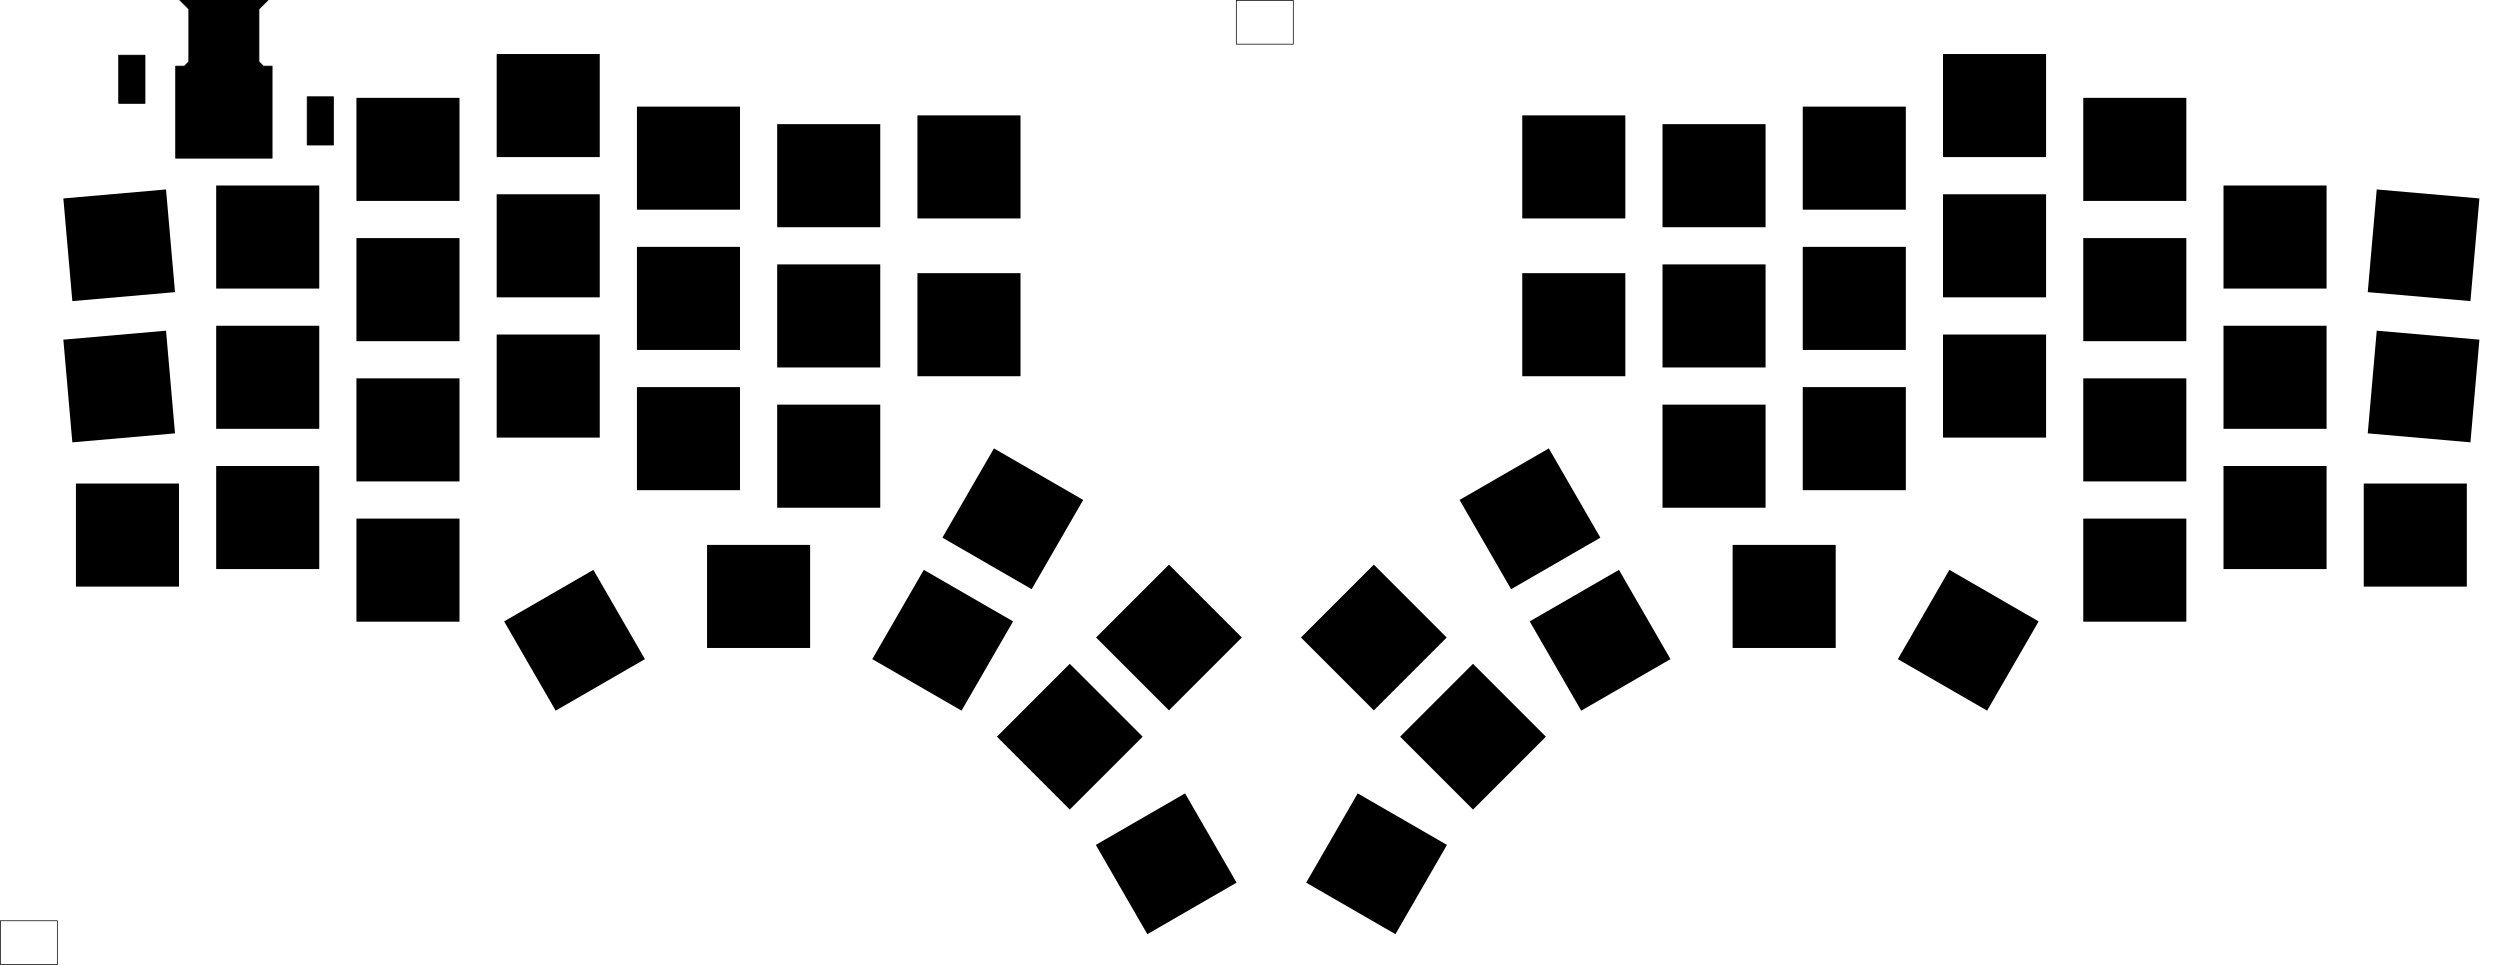
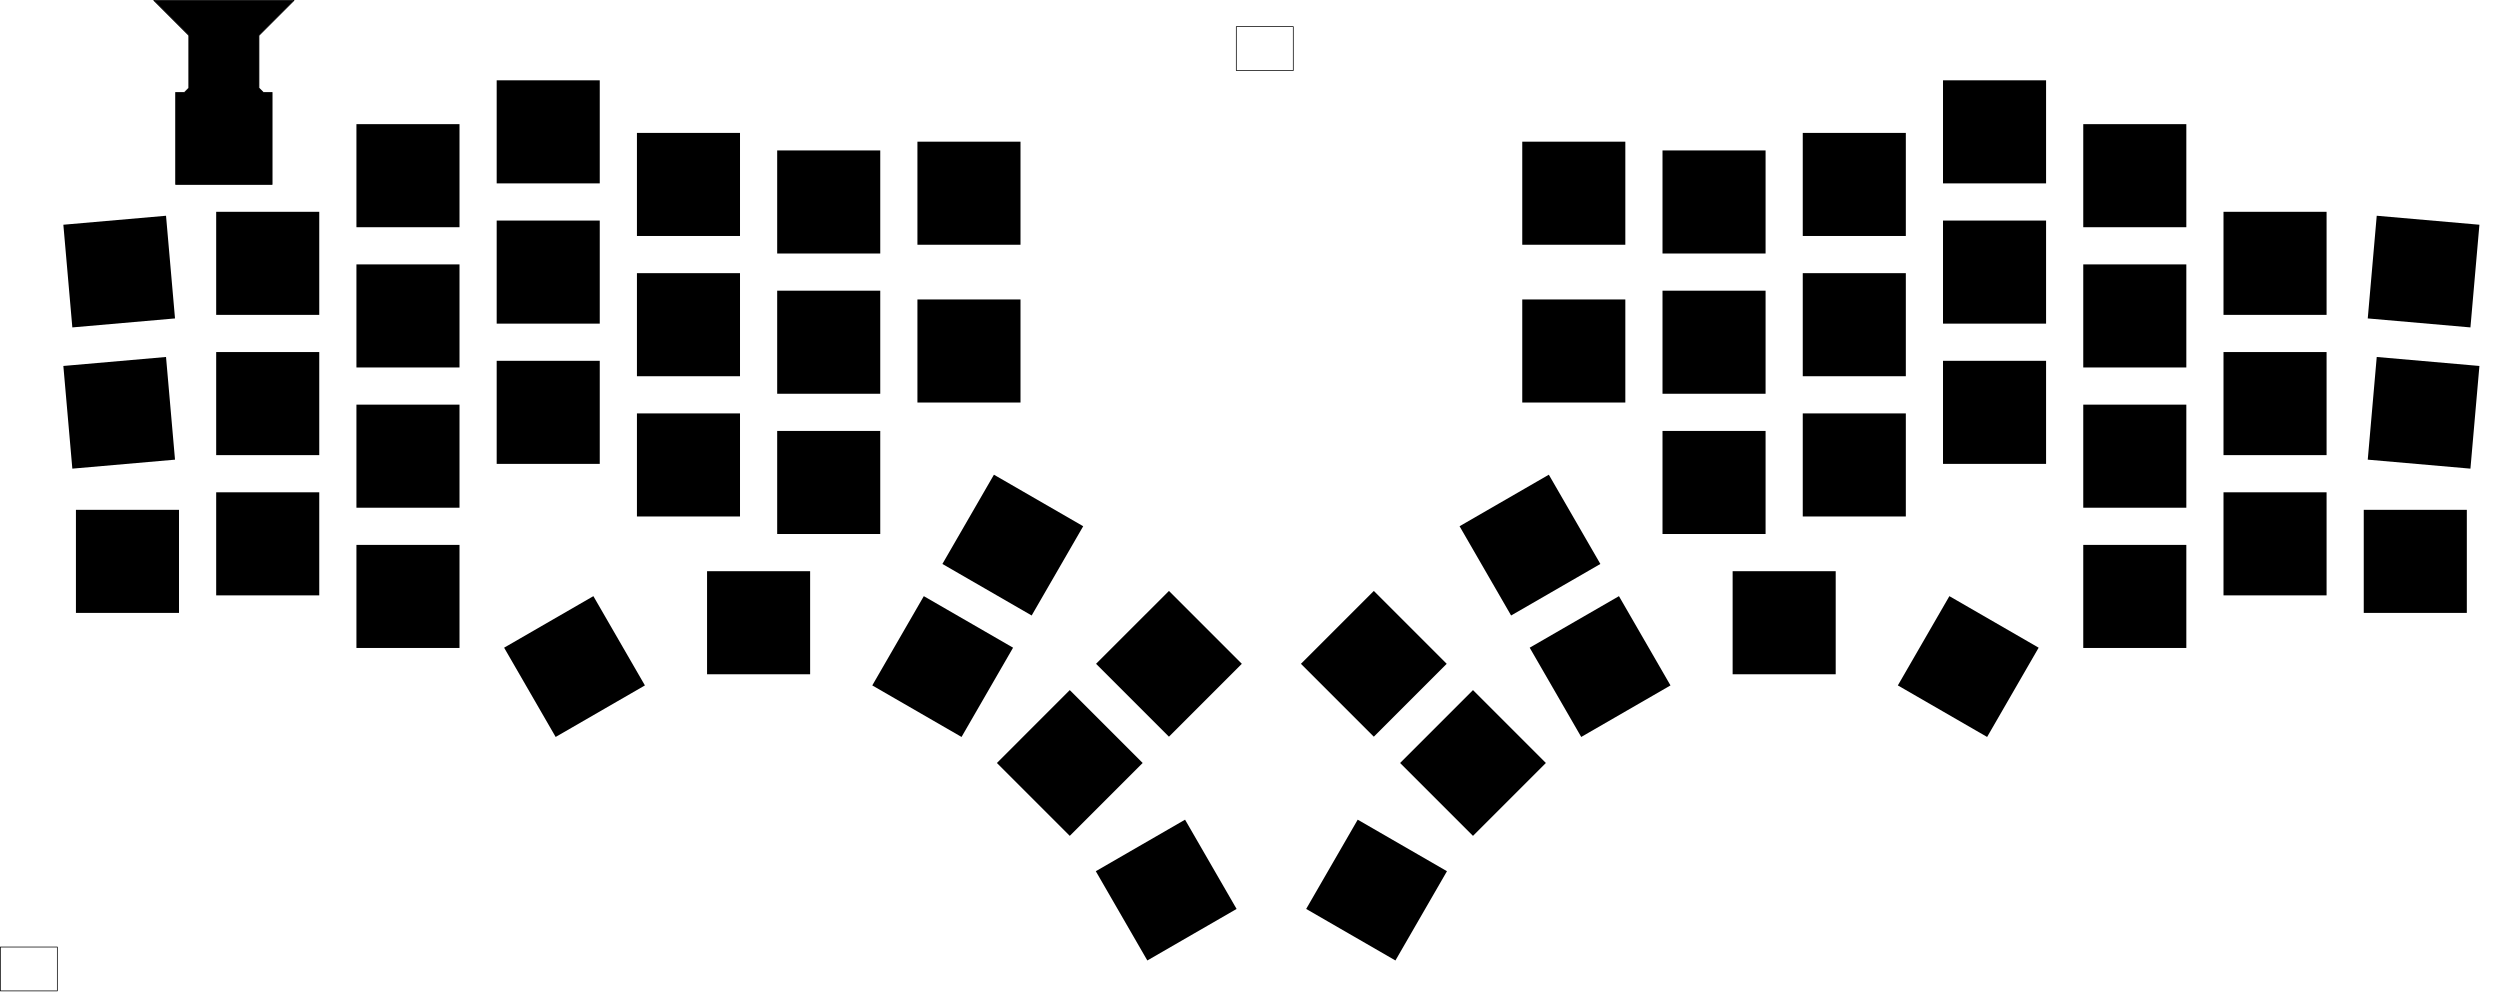
- <svg xmlns="http://www.w3.org/2000/svg" version="1.1" width="339.573mm" height="131.064mm" viewBox="0 0 339.573 131.064">
+ <svg xmlns="http://www.w3.org/2000/svg" version="1.1" width="339.573mm" height="134.62mm" viewBox="0 0 339.573 134.62">
  <g style="fill:#000000; fill-opacity:1;stroke:#000000; stroke-opacity:1; stroke-linecap:round; stroke-linejoin:round;" transform="translate(0 0) scale(1 1)">
</g>
  <g style="fill:#000000; fill-opacity:0.0;  stroke:#000000; stroke-width:0; stroke-opacity:1;  stroke-linecap:round; stroke-linejoin:round;">
</g>
  <g style="fill:#000000; fill-opacity:0.0;  stroke:#000000; stroke-width:0.1; stroke-opacity:1;  stroke-linecap:round; stroke-linejoin:round;">
</g>
  <g style="fill:#000000; fill-opacity:1;  stroke:#000000; stroke-width:0.1; stroke-opacity:1;  stroke-linecap:round; stroke-linejoin:round;">
-     <path style="fill:#000000; fill-opacity:1;  stroke:#000000; stroke-width:0.1; stroke-opacity:1;  stroke-linecap:round; stroke-linejoin:round;fill-rule:evenodd;" d="M 35.173,1.241 35.173,8.384 35.769,8.98 36.959,8.98 36.959,21.481 23.863,21.481 23.863,8.98 25.053,8.98 25.648,8.384 25.648,1.241 20.886,-3.522 39.936,-3.522 Z" />
+     <path style="fill:#000000; fill-opacity:1;  stroke:#000000; stroke-width:0.1; stroke-opacity:1;  stroke-linecap:round; stroke-linejoin:round;fill-rule:evenodd;" d="M 35.173,4.812 35.173,11.956 35.769,12.552 36.959,12.552 36.959,25.053 23.863,25.053 23.863,12.552 25.053,12.552 25.648,11.956 25.648,4.812 20.886,0.05 39.936,0.05 Z" />
  </g>
  <g style="fill:#000000; fill-opacity:0.0;  stroke:#000000; stroke-width:0.1; stroke-opacity:1;  stroke-linecap:round; stroke-linejoin:round;">
-     <path style="fill:#000000; fill-opacity:0.0;  stroke:#000000; stroke-width:0.1; stroke-opacity:1;  stroke-linecap:round; stroke-linejoin:round;fill:none" d="M 0.05,125.066 7.789,125.066 7.789,131.019 0.05,131.019 Z" />
-   </g>
-   <g style="fill:#000000; fill-opacity:1;  stroke:#000000; stroke-width:0.1; stroke-opacity:1;  stroke-linecap:round; stroke-linejoin:round;">
-     <path style="fill:#000000; fill-opacity:1;  stroke:#000000; stroke-width:0.1; stroke-opacity:1;  stroke-linecap:round; stroke-linejoin:round;fill-rule:evenodd;" d="M 16.123,7.489 19.695,7.489 19.695,14.037 16.123,14.037 Z" />
-   </g>
-   <g style="fill:#000000; fill-opacity:0.0;  stroke:#000000; stroke-width:0.1; stroke-opacity:1;  stroke-linecap:round; stroke-linejoin:round;">
-     <path style="fill:#000000; fill-opacity:0.0;  stroke:#000000; stroke-width:0.1; stroke-opacity:1;  stroke-linecap:round; stroke-linejoin:round;fill:none" d="M 167.928,0.05 175.667,0.05 175.667,6.003 167.928,6.003 Z" />
-   </g>
-   <g style="fill:#000000; fill-opacity:1;  stroke:#000000; stroke-width:0.1; stroke-opacity:1;  stroke-linecap:round; stroke-linejoin:round;">
-     <path style="fill:#000000; fill-opacity:1;  stroke:#000000; stroke-width:0.1; stroke-opacity:1;  stroke-linecap:round; stroke-linejoin:round;fill-rule:evenodd;" d="M 41.722,13.147 45.294,13.147 45.294,19.695 41.722,19.695 Z" />
+     <path style="fill:#000000; fill-opacity:0.0;  stroke:#000000; stroke-width:0.1; stroke-opacity:1;  stroke-linecap:round; stroke-linejoin:round;fill:none" d="M 0.05,128.638 7.789,128.638 7.789,134.591 0.05,134.591 Z" />
+     <path style="fill:#000000; fill-opacity:0.0;  stroke:#000000; stroke-width:0.1; stroke-opacity:1;  stroke-linecap:round; stroke-linejoin:round;fill:none" d="M 167.928,3.622 175.667,3.622 175.667,9.575 167.928,9.575 Z" />
  </g>
  <g style="fill:#000000; fill-opacity:1;  stroke:#000000; stroke-width:0; stroke-opacity:1;  stroke-linecap:round; stroke-linejoin:round;">
-     <path style="fill:#000000; fill-opacity:1;  stroke:#000000; stroke-width:0; stroke-opacity:1;  stroke-linecap:round; stroke-linejoin:round;fill-rule:evenodd;" d="M 110.039,88.013 96.039,88.013 96.039,74.013 110.039,74.013 Z" />
-     <path style="fill:#000000; fill-opacity:1;  stroke:#000000; stroke-width:0; stroke-opacity:1;  stroke-linecap:round; stroke-linejoin:round;fill-rule:evenodd;" d="M 196.504,86.592 186.605,96.492 176.705,86.592 186.605,76.693 Z" />
-     <path style="fill:#000000; fill-opacity:1;  stroke:#000000; stroke-width:0; stroke-opacity:1;  stroke-linecap:round; stroke-linejoin:round;fill-rule:evenodd;" d="M 168.676,86.592 158.777,96.492 148.877,86.592 158.777,76.693 Z" />
-     <path style="fill:#000000; fill-opacity:1;  stroke:#000000; stroke-width:0; stroke-opacity:1;  stroke-linecap:round; stroke-linejoin:round;fill-rule:evenodd;" d="M 217.376,73.03 205.252,80.03 198.252,67.906 210.376,60.906 Z" />
-     <path style="fill:#000000; fill-opacity:1;  stroke:#000000; stroke-width:0; stroke-opacity:1;  stroke-linecap:round; stroke-linejoin:round;fill-rule:evenodd;" d="M 249.342,88.013 235.342,88.013 235.342,74.013 249.342,74.013 Z" />
-     <path style="fill:#000000; fill-opacity:1;  stroke:#000000; stroke-width:0; stroke-opacity:1;  stroke-linecap:round; stroke-linejoin:round;fill-rule:evenodd;" d="M 220.767,51.103 206.767,51.103 206.767,37.103 220.767,37.103 Z" />
-     <path style="fill:#000000; fill-opacity:1;  stroke:#000000; stroke-width:0; stroke-opacity:1;  stroke-linecap:round; stroke-linejoin:round;fill-rule:evenodd;" d="M 147.13,67.906 140.13,80.03 128.005,73.03 135.005,60.906 Z" />
-     <path style="fill:#000000; fill-opacity:1;  stroke:#000000; stroke-width:0; stroke-opacity:1;  stroke-linecap:round; stroke-linejoin:round;fill-rule:evenodd;" d="M 138.614,51.103 124.614,51.103 124.614,37.103 138.614,37.103 Z" />
-     <path style="fill:#000000; fill-opacity:1;  stroke:#000000; stroke-width:0; stroke-opacity:1;  stroke-linecap:round; stroke-linejoin:round;fill-rule:evenodd;" d="M 137.605,84.403 130.605,96.528 118.48,89.528 125.48,77.403 Z" />
-     <path style="fill:#000000; fill-opacity:1;  stroke:#000000; stroke-width:0; stroke-opacity:1;  stroke-linecap:round; stroke-linejoin:round;fill-rule:evenodd;" d="M 23.771,39.68 9.825,40.9 8.605,26.953 22.551,25.733 Z" />
-     <path style="fill:#000000; fill-opacity:1;  stroke:#000000; stroke-width:0; stroke-opacity:1;  stroke-linecap:round; stroke-linejoin:round;fill-rule:evenodd;" d="M 336.777,46.136 335.557,60.083 321.61,58.863 322.83,44.916 Z" />
-     <path style="fill:#000000; fill-opacity:1;  stroke:#000000; stroke-width:0; stroke-opacity:1;  stroke-linecap:round; stroke-linejoin:round;fill-rule:evenodd;" d="M 220.767,29.672 206.767,29.672 206.767,15.672 220.767,15.672 Z" />
-     <path style="fill:#000000; fill-opacity:1;  stroke:#000000; stroke-width:0; stroke-opacity:1;  stroke-linecap:round; stroke-linejoin:round;fill-rule:evenodd;" d="M 62.414,46.341 48.414,46.341 48.414,32.341 62.414,32.341 Z" />
-     <path style="fill:#000000; fill-opacity:1;  stroke:#000000; stroke-width:0; stroke-opacity:1;  stroke-linecap:round; stroke-linejoin:round;fill-rule:evenodd;" d="M 43.364,77.297 29.364,77.297 29.364,63.297 43.364,63.297 Z" />
-     <path style="fill:#000000; fill-opacity:1;  stroke:#000000; stroke-width:0; stroke-opacity:1;  stroke-linecap:round; stroke-linejoin:round;fill-rule:evenodd;" d="M 100.514,47.531 86.514,47.531 86.514,33.531 100.514,33.531 Z" />
-     <path style="fill:#000000; fill-opacity:1;  stroke:#000000; stroke-width:0; stroke-opacity:1;  stroke-linecap:round; stroke-linejoin:round;fill-rule:evenodd;" d="M 296.967,27.291 282.967,27.291 282.967,13.291 296.967,13.291 Z" />
-     <path style="fill:#000000; fill-opacity:1;  stroke:#000000; stroke-width:0; stroke-opacity:1;  stroke-linecap:round; stroke-linejoin:round;fill-rule:evenodd;" d="M 316.017,58.247 302.017,58.247 302.017,44.247 316.017,44.247 Z" />
-     <path style="fill:#000000; fill-opacity:1;  stroke:#000000; stroke-width:0; stroke-opacity:1;  stroke-linecap:round; stroke-linejoin:round;fill-rule:evenodd;" d="M 258.867,28.481 244.867,28.481 244.867,14.481 258.867,14.481 Z" />
-     <path style="fill:#000000; fill-opacity:1;  stroke:#000000; stroke-width:0; stroke-opacity:1;  stroke-linecap:round; stroke-linejoin:round;fill-rule:evenodd;" d="M 81.464,21.337 67.464,21.337 67.464,7.338 81.464,7.338 Z" />
-     <path style="fill:#000000; fill-opacity:1;  stroke:#000000; stroke-width:0; stroke-opacity:1;  stroke-linecap:round; stroke-linejoin:round;fill-rule:evenodd;" d="M 24.314,79.678 10.314,79.678 10.314,65.678 24.314,65.678 Z" />
-     <path style="fill:#000000; fill-opacity:1;  stroke:#000000; stroke-width:0; stroke-opacity:1;  stroke-linecap:round; stroke-linejoin:round;fill-rule:evenodd;" d="M 209.975,100.063 200.075,109.962 190.176,100.063 200.075,90.163 Z" />
-     <path style="fill:#000000; fill-opacity:1;  stroke:#000000; stroke-width:0; stroke-opacity:1;  stroke-linecap:round; stroke-linejoin:round;fill-rule:evenodd;" d="M 155.206,100.063 145.306,109.962 135.407,100.063 145.306,90.163 Z" />
-     <path style="fill:#000000; fill-opacity:1;  stroke:#000000; stroke-width:0; stroke-opacity:1;  stroke-linecap:round; stroke-linejoin:round;fill-rule:evenodd;" d="M 43.364,39.197 29.364,39.197 29.364,25.197 43.364,25.197 Z" />
-     <path style="fill:#000000; fill-opacity:1;  stroke:#000000; stroke-width:0; stroke-opacity:1;  stroke-linecap:round; stroke-linejoin:round;fill-rule:evenodd;" d="M 167.965,119.889 155.841,126.889 148.841,114.764 160.965,107.764 Z" />
-     <path style="fill:#000000; fill-opacity:1;  stroke:#000000; stroke-width:0; stroke-opacity:1;  stroke-linecap:round; stroke-linejoin:round;fill-rule:evenodd;" d="M 296.967,84.441 282.967,84.441 282.967,70.441 296.967,70.441 Z" />
-     <path style="fill:#000000; fill-opacity:1;  stroke:#000000; stroke-width:0; stroke-opacity:1;  stroke-linecap:round; stroke-linejoin:round;fill-rule:evenodd;" d="M 276.908,84.403 269.908,96.528 257.783,89.528 264.783,77.403 Z" />
-     <path style="fill:#000000; fill-opacity:1;  stroke:#000000; stroke-width:0; stroke-opacity:1;  stroke-linecap:round; stroke-linejoin:round;fill-rule:evenodd;" d="M 226.901,89.528 214.777,96.528 207.777,84.403 219.901,77.403 Z" />
-     <path style="fill:#000000; fill-opacity:1;  stroke:#000000; stroke-width:0; stroke-opacity:1;  stroke-linecap:round; stroke-linejoin:round;fill-rule:evenodd;" d="M 258.867,47.531 244.867,47.531 244.867,33.531 258.867,33.531 Z" />
-     <path style="fill:#000000; fill-opacity:1;  stroke:#000000; stroke-width:0; stroke-opacity:1;  stroke-linecap:round; stroke-linejoin:round;fill-rule:evenodd;" d="M 316.017,77.297 302.017,77.297 302.017,63.297 316.017,63.297 Z" />
-     <path style="fill:#000000; fill-opacity:1;  stroke:#000000; stroke-width:0; stroke-opacity:1;  stroke-linecap:round; stroke-linejoin:round;fill-rule:evenodd;" d="M 100.514,66.581 86.514,66.581 86.514,52.581 100.514,52.581 Z" />
-     <path style="fill:#000000; fill-opacity:1;  stroke:#000000; stroke-width:0; stroke-opacity:1;  stroke-linecap:round; stroke-linejoin:round;fill-rule:evenodd;" d="M 239.817,68.963 225.817,68.963 225.817,54.962 239.817,54.962 Z" />
-     <path style="fill:#000000; fill-opacity:1;  stroke:#000000; stroke-width:0; stroke-opacity:1;  stroke-linecap:round; stroke-linejoin:round;fill-rule:evenodd;" d="M 239.817,49.913 225.817,49.913 225.817,35.913 239.817,35.913 Z" />
-     <path style="fill:#000000; fill-opacity:1;  stroke:#000000; stroke-width:0; stroke-opacity:1;  stroke-linecap:round; stroke-linejoin:round;fill-rule:evenodd;" d="M 119.564,68.963 105.564,68.963 105.564,54.962 119.564,54.962 Z" />
-     <path style="fill:#000000; fill-opacity:1;  stroke:#000000; stroke-width:0; stroke-opacity:1;  stroke-linecap:round; stroke-linejoin:round;fill-rule:evenodd;" d="M 316.017,39.197 302.017,39.197 302.017,25.197 316.017,25.197 Z" />
-     <path style="fill:#000000; fill-opacity:1;  stroke:#000000; stroke-width:0; stroke-opacity:1;  stroke-linecap:round; stroke-linejoin:round;fill-rule:evenodd;" d="M 81.464,59.438 67.464,59.438 67.464,45.438 81.464,45.438 Z" />
-     <path style="fill:#000000; fill-opacity:1;  stroke:#000000; stroke-width:0; stroke-opacity:1;  stroke-linecap:round; stroke-linejoin:round;fill-rule:evenodd;" d="M 296.967,46.341 282.967,46.341 282.967,32.341 296.967,32.341 Z" />
-     <path style="fill:#000000; fill-opacity:1;  stroke:#000000; stroke-width:0; stroke-opacity:1;  stroke-linecap:round; stroke-linejoin:round;fill-rule:evenodd;" d="M 62.414,65.391 48.414,65.391 48.414,51.391 62.414,51.391 Z" />
-     <path style="fill:#000000; fill-opacity:1;  stroke:#000000; stroke-width:0; stroke-opacity:1;  stroke-linecap:round; stroke-linejoin:round;fill-rule:evenodd;" d="M 277.917,40.388 263.917,40.388 263.917,26.387 277.917,26.387 Z" />
-     <path style="fill:#000000; fill-opacity:1;  stroke:#000000; stroke-width:0; stroke-opacity:1;  stroke-linecap:round; stroke-linejoin:round;fill-rule:evenodd;" d="M 277.917,21.337 263.917,21.337 263.917,7.338 277.917,7.338 Z" />
-     <path style="fill:#000000; fill-opacity:1;  stroke:#000000; stroke-width:0; stroke-opacity:1;  stroke-linecap:round; stroke-linejoin:round;fill-rule:evenodd;" d="M 119.564,30.863 105.564,30.863 105.564,16.863 119.564,16.863 Z" />
-     <path style="fill:#000000; fill-opacity:1;  stroke:#000000; stroke-width:0; stroke-opacity:1;  stroke-linecap:round; stroke-linejoin:round;fill-rule:evenodd;" d="M 138.614,29.672 124.614,29.672 124.614,15.672 138.614,15.672 Z" />
-     <path style="fill:#000000; fill-opacity:1;  stroke:#000000; stroke-width:0; stroke-opacity:1;  stroke-linecap:round; stroke-linejoin:round;fill-rule:evenodd;" d="M 277.917,59.438 263.917,59.438 263.917,45.438 277.917,45.438 Z" />
-     <path style="fill:#000000; fill-opacity:1;  stroke:#000000; stroke-width:0; stroke-opacity:1;  stroke-linecap:round; stroke-linejoin:round;fill-rule:evenodd;" d="M 239.817,30.863 225.817,30.863 225.817,16.863 239.817,16.863 Z" />
-     <path style="fill:#000000; fill-opacity:1;  stroke:#000000; stroke-width:0; stroke-opacity:1;  stroke-linecap:round; stroke-linejoin:round;fill-rule:evenodd;" d="M 196.54,114.764 189.54,126.889 177.416,119.889 184.416,107.764 Z" />
-     <path style="fill:#000000; fill-opacity:1;  stroke:#000000; stroke-width:0; stroke-opacity:1;  stroke-linecap:round; stroke-linejoin:round;fill-rule:evenodd;" d="M 119.564,49.913 105.564,49.913 105.564,35.913 119.564,35.913 Z" />
-     <path style="fill:#000000; fill-opacity:1;  stroke:#000000; stroke-width:0; stroke-opacity:1;  stroke-linecap:round; stroke-linejoin:round;fill-rule:evenodd;" d="M 62.414,27.291 48.414,27.291 48.414,13.291 62.414,13.291 Z" />
-     <path style="fill:#000000; fill-opacity:1;  stroke:#000000; stroke-width:0; stroke-opacity:1;  stroke-linecap:round; stroke-linejoin:round;fill-rule:evenodd;" d="M 62.414,84.441 48.414,84.441 48.414,70.441 62.414,70.441 Z" />
-     <path style="fill:#000000; fill-opacity:1;  stroke:#000000; stroke-width:0; stroke-opacity:1;  stroke-linecap:round; stroke-linejoin:round;fill-rule:evenodd;" d="M 23.771,58.863 9.825,60.083 8.605,46.136 22.551,44.916 Z" />
-     <path style="fill:#000000; fill-opacity:1;  stroke:#000000; stroke-width:0; stroke-opacity:1;  stroke-linecap:round; stroke-linejoin:round;fill-rule:evenodd;" d="M 335.067,79.678 321.067,79.678 321.067,65.678 335.067,65.678 Z" />
-     <path style="fill:#000000; fill-opacity:1;  stroke:#000000; stroke-width:0; stroke-opacity:1;  stroke-linecap:round; stroke-linejoin:round;fill-rule:evenodd;" d="M 87.598,89.528 75.474,96.528 68.474,84.403 80.598,77.403 Z" />
-     <path style="fill:#000000; fill-opacity:1;  stroke:#000000; stroke-width:0; stroke-opacity:1;  stroke-linecap:round; stroke-linejoin:round;fill-rule:evenodd;" d="M 336.777,26.953 335.557,40.9 321.61,39.68 322.83,25.733 Z" />
-     <path style="fill:#000000; fill-opacity:1;  stroke:#000000; stroke-width:0; stroke-opacity:1;  stroke-linecap:round; stroke-linejoin:round;fill-rule:evenodd;" d="M 43.364,58.247 29.364,58.247 29.364,44.247 43.364,44.247 Z" />
-     <path style="fill:#000000; fill-opacity:1;  stroke:#000000; stroke-width:0; stroke-opacity:1;  stroke-linecap:round; stroke-linejoin:round;fill-rule:evenodd;" d="M 258.867,66.581 244.867,66.581 244.867,52.581 258.867,52.581 Z" />
-     <path style="fill:#000000; fill-opacity:1;  stroke:#000000; stroke-width:0; stroke-opacity:1;  stroke-linecap:round; stroke-linejoin:round;fill-rule:evenodd;" d="M 81.464,40.388 67.464,40.388 67.464,26.387 81.464,26.387 Z" />
-     <path style="fill:#000000; fill-opacity:1;  stroke:#000000; stroke-width:0; stroke-opacity:1;  stroke-linecap:round; stroke-linejoin:round;fill-rule:evenodd;" d="M 100.514,28.481 86.514,28.481 86.514,14.481 100.514,14.481 Z" />
-     <path style="fill:#000000; fill-opacity:1;  stroke:#000000; stroke-width:0; stroke-opacity:1;  stroke-linecap:round; stroke-linejoin:round;fill-rule:evenodd;" d="M 296.967,65.391 282.967,65.391 282.967,51.391 296.967,51.391 Z" />
+     <path style="fill:#000000; fill-opacity:1;  stroke:#000000; stroke-width:0; stroke-opacity:1;  stroke-linecap:round; stroke-linejoin:round;fill-rule:evenodd;" d="M 137.605,87.975 130.605,100.1 118.48,93.1 125.48,80.975 Z" />
+     <path style="fill:#000000; fill-opacity:1;  stroke:#000000; stroke-width:0; stroke-opacity:1;  stroke-linecap:round; stroke-linejoin:round;fill-rule:evenodd;" d="M 23.771,43.252 9.825,44.472 8.605,30.525 22.551,29.305 Z" />
+     <path style="fill:#000000; fill-opacity:1;  stroke:#000000; stroke-width:0; stroke-opacity:1;  stroke-linecap:round; stroke-linejoin:round;fill-rule:evenodd;" d="M 336.777,49.708 335.557,63.655 321.61,62.435 322.83,48.488 Z" />
+     <path style="fill:#000000; fill-opacity:1;  stroke:#000000; stroke-width:0; stroke-opacity:1;  stroke-linecap:round; stroke-linejoin:round;fill-rule:evenodd;" d="M 220.767,33.244 206.767,33.244 206.767,19.244 220.767,19.244 Z" />
+     <path style="fill:#000000; fill-opacity:1;  stroke:#000000; stroke-width:0; stroke-opacity:1;  stroke-linecap:round; stroke-linejoin:round;fill-rule:evenodd;" d="M 62.414,49.913 48.414,49.913 48.414,35.913 62.414,35.913 Z" />
+     <path style="fill:#000000; fill-opacity:1;  stroke:#000000; stroke-width:0; stroke-opacity:1;  stroke-linecap:round; stroke-linejoin:round;fill-rule:evenodd;" d="M 196.504,90.164 186.605,100.064 176.705,90.164 186.605,80.265 Z" />
+     <path style="fill:#000000; fill-opacity:1;  stroke:#000000; stroke-width:0; stroke-opacity:1;  stroke-linecap:round; stroke-linejoin:round;fill-rule:evenodd;" d="M 43.364,80.869 29.364,80.869 29.364,66.869 43.364,66.869 Z" />
+     <path style="fill:#000000; fill-opacity:1;  stroke:#000000; stroke-width:0; stroke-opacity:1;  stroke-linecap:round; stroke-linejoin:round;fill-rule:evenodd;" d="M 100.514,51.103 86.514,51.103 86.514,37.103 100.514,37.103 Z" />
+     <path style="fill:#000000; fill-opacity:1;  stroke:#000000; stroke-width:0; stroke-opacity:1;  stroke-linecap:round; stroke-linejoin:round;fill-rule:evenodd;" d="M 296.967,30.863 282.967,30.863 282.967,16.863 296.967,16.863 Z" />
+     <path style="fill:#000000; fill-opacity:1;  stroke:#000000; stroke-width:0; stroke-opacity:1;  stroke-linecap:round; stroke-linejoin:round;fill-rule:evenodd;" d="M 316.017,61.819 302.017,61.819 302.017,47.819 316.017,47.819 Z" />
+     <path style="fill:#000000; fill-opacity:1;  stroke:#000000; stroke-width:0; stroke-opacity:1;  stroke-linecap:round; stroke-linejoin:round;fill-rule:evenodd;" d="M 258.867,32.053 244.867,32.053 244.867,18.053 258.867,18.053 Z" />
+     <path style="fill:#000000; fill-opacity:1;  stroke:#000000; stroke-width:0; stroke-opacity:1;  stroke-linecap:round; stroke-linejoin:round;fill-rule:evenodd;" d="M 81.464,24.909 67.464,24.909 67.464,10.909 81.464,10.909 Z" />
+     <path style="fill:#000000; fill-opacity:1;  stroke:#000000; stroke-width:0; stroke-opacity:1;  stroke-linecap:round; stroke-linejoin:round;fill-rule:evenodd;" d="M 24.314,83.25 10.314,83.25 10.314,69.25 24.314,69.25 Z" />
+     <path style="fill:#000000; fill-opacity:1;  stroke:#000000; stroke-width:0; stroke-opacity:1;  stroke-linecap:round; stroke-linejoin:round;fill-rule:evenodd;" d="M 110.039,91.585 96.039,91.585 96.039,77.585 110.039,77.585 Z" />
+     <path style="fill:#000000; fill-opacity:1;  stroke:#000000; stroke-width:0; stroke-opacity:1;  stroke-linecap:round; stroke-linejoin:round;fill-rule:evenodd;" d="M 209.975,103.635 200.075,113.534 190.176,103.635 200.075,93.735 Z" />
+     <path style="fill:#000000; fill-opacity:1;  stroke:#000000; stroke-width:0; stroke-opacity:1;  stroke-linecap:round; stroke-linejoin:round;fill-rule:evenodd;" d="M 155.206,103.635 145.306,113.534 135.407,103.635 145.306,93.735 Z" />
+     <path style="fill:#000000; fill-opacity:1;  stroke:#000000; stroke-width:0; stroke-opacity:1;  stroke-linecap:round; stroke-linejoin:round;fill-rule:evenodd;" d="M 43.364,42.769 29.364,42.769 29.364,28.769 43.364,28.769 Z" />
+     <path style="fill:#000000; fill-opacity:1;  stroke:#000000; stroke-width:0; stroke-opacity:1;  stroke-linecap:round; stroke-linejoin:round;fill-rule:evenodd;" d="M 167.965,123.461 155.841,130.461 148.841,118.336 160.965,111.336 Z" />
+     <path style="fill:#000000; fill-opacity:1;  stroke:#000000; stroke-width:0; stroke-opacity:1;  stroke-linecap:round; stroke-linejoin:round;fill-rule:evenodd;" d="M 168.676,90.164 158.777,100.064 148.877,90.164 158.777,80.265 Z" />
+     <path style="fill:#000000; fill-opacity:1;  stroke:#000000; stroke-width:0; stroke-opacity:1;  stroke-linecap:round; stroke-linejoin:round;fill-rule:evenodd;" d="M 296.967,88.013 282.967,88.013 282.967,74.013 296.967,74.013 Z" />
+     <path style="fill:#000000; fill-opacity:1;  stroke:#000000; stroke-width:0; stroke-opacity:1;  stroke-linecap:round; stroke-linejoin:round;fill-rule:evenodd;" d="M 276.908,87.975 269.908,100.1 257.783,93.1 264.783,80.975 Z" />
+     <path style="fill:#000000; fill-opacity:1;  stroke:#000000; stroke-width:0; stroke-opacity:1;  stroke-linecap:round; stroke-linejoin:round;fill-rule:evenodd;" d="M 226.901,93.1 214.777,100.1 207.777,87.975 219.901,80.975 Z" />
+     <path style="fill:#000000; fill-opacity:1;  stroke:#000000; stroke-width:0; stroke-opacity:1;  stroke-linecap:round; stroke-linejoin:round;fill-rule:evenodd;" d="M 258.867,51.103 244.867,51.103 244.867,37.103 258.867,37.103 Z" />
+     <path style="fill:#000000; fill-opacity:1;  stroke:#000000; stroke-width:0; stroke-opacity:1;  stroke-linecap:round; stroke-linejoin:round;fill-rule:evenodd;" d="M 316.017,80.869 302.017,80.869 302.017,66.869 316.017,66.869 Z" />
+     <path style="fill:#000000; fill-opacity:1;  stroke:#000000; stroke-width:0; stroke-opacity:1;  stroke-linecap:round; stroke-linejoin:round;fill-rule:evenodd;" d="M 100.514,70.153 86.514,70.153 86.514,56.153 100.514,56.153 Z" />
+     <path style="fill:#000000; fill-opacity:1;  stroke:#000000; stroke-width:0; stroke-opacity:1;  stroke-linecap:round; stroke-linejoin:round;fill-rule:evenodd;" d="M 239.817,72.534 225.817,72.534 225.817,58.534 239.817,58.534 Z" />
+     <path style="fill:#000000; fill-opacity:1;  stroke:#000000; stroke-width:0; stroke-opacity:1;  stroke-linecap:round; stroke-linejoin:round;fill-rule:evenodd;" d="M 217.376,76.602 205.252,83.602 198.252,71.478 210.376,64.478 Z" />
+     <path style="fill:#000000; fill-opacity:1;  stroke:#000000; stroke-width:0; stroke-opacity:1;  stroke-linecap:round; stroke-linejoin:round;fill-rule:evenodd;" d="M 239.817,53.484 225.817,53.484 225.817,39.484 239.817,39.484 Z" />
+     <path style="fill:#000000; fill-opacity:1;  stroke:#000000; stroke-width:0; stroke-opacity:1;  stroke-linecap:round; stroke-linejoin:round;fill-rule:evenodd;" d="M 119.564,72.534 105.564,72.534 105.564,58.534 119.564,58.534 Z" />
+     <path style="fill:#000000; fill-opacity:1;  stroke:#000000; stroke-width:0; stroke-opacity:1;  stroke-linecap:round; stroke-linejoin:round;fill-rule:evenodd;" d="M 316.017,42.769 302.017,42.769 302.017,28.769 316.017,28.769 Z" />
+     <path style="fill:#000000; fill-opacity:1;  stroke:#000000; stroke-width:0; stroke-opacity:1;  stroke-linecap:round; stroke-linejoin:round;fill-rule:evenodd;" d="M 81.464,63.009 67.464,63.009 67.464,49.009 81.464,49.009 Z" />
+     <path style="fill:#000000; fill-opacity:1;  stroke:#000000; stroke-width:0; stroke-opacity:1;  stroke-linecap:round; stroke-linejoin:round;fill-rule:evenodd;" d="M 296.967,49.913 282.967,49.913 282.967,35.913 296.967,35.913 Z" />
+     <path style="fill:#000000; fill-opacity:1;  stroke:#000000; stroke-width:0; stroke-opacity:1;  stroke-linecap:round; stroke-linejoin:round;fill-rule:evenodd;" d="M 249.342,91.585 235.342,91.585 235.342,77.585 249.342,77.585 Z" />
+     <path style="fill:#000000; fill-opacity:1;  stroke:#000000; stroke-width:0; stroke-opacity:1;  stroke-linecap:round; stroke-linejoin:round;fill-rule:evenodd;" d="M 62.414,68.963 48.414,68.963 48.414,54.962 62.414,54.962 Z" />
+     <path style="fill:#000000; fill-opacity:1;  stroke:#000000; stroke-width:0; stroke-opacity:1;  stroke-linecap:round; stroke-linejoin:round;fill-rule:evenodd;" d="M 277.917,43.959 263.917,43.959 263.917,29.959 277.917,29.959 Z" />
+     <path style="fill:#000000; fill-opacity:1;  stroke:#000000; stroke-width:0; stroke-opacity:1;  stroke-linecap:round; stroke-linejoin:round;fill-rule:evenodd;" d="M 220.767,54.675 206.767,54.675 206.767,40.675 220.767,40.675 Z" />
+     <path style="fill:#000000; fill-opacity:1;  stroke:#000000; stroke-width:0; stroke-opacity:1;  stroke-linecap:round; stroke-linejoin:round;fill-rule:evenodd;" d="M 277.917,24.909 263.917,24.909 263.917,10.909 277.917,10.909 Z" />
+     <path style="fill:#000000; fill-opacity:1;  stroke:#000000; stroke-width:0; stroke-opacity:1;  stroke-linecap:round; stroke-linejoin:round;fill-rule:evenodd;" d="M 119.564,34.434 105.564,34.434 105.564,20.434 119.564,20.434 Z" />
+     <path style="fill:#000000; fill-opacity:1;  stroke:#000000; stroke-width:0; stroke-opacity:1;  stroke-linecap:round; stroke-linejoin:round;fill-rule:evenodd;" d="M 138.614,33.244 124.614,33.244 124.614,19.244 138.614,19.244 Z" />
+     <path style="fill:#000000; fill-opacity:1;  stroke:#000000; stroke-width:0; stroke-opacity:1;  stroke-linecap:round; stroke-linejoin:round;fill-rule:evenodd;" d="M 277.917,63.009 263.917,63.009 263.917,49.009 277.917,49.009 Z" />
+     <path style="fill:#000000; fill-opacity:1;  stroke:#000000; stroke-width:0; stroke-opacity:1;  stroke-linecap:round; stroke-linejoin:round;fill-rule:evenodd;" d="M 239.817,34.434 225.817,34.434 225.817,20.434 239.817,20.434 Z" />
+     <path style="fill:#000000; fill-opacity:1;  stroke:#000000; stroke-width:0; stroke-opacity:1;  stroke-linecap:round; stroke-linejoin:round;fill-rule:evenodd;" d="M 147.13,71.478 140.13,83.602 128.005,76.602 135.005,64.478 Z" />
+     <path style="fill:#000000; fill-opacity:1;  stroke:#000000; stroke-width:0; stroke-opacity:1;  stroke-linecap:round; stroke-linejoin:round;fill-rule:evenodd;" d="M 196.54,118.336 189.54,130.461 177.416,123.461 184.416,111.336 Z" />
+     <path style="fill:#000000; fill-opacity:1;  stroke:#000000; stroke-width:0; stroke-opacity:1;  stroke-linecap:round; stroke-linejoin:round;fill-rule:evenodd;" d="M 119.564,53.484 105.564,53.484 105.564,39.484 119.564,39.484 Z" />
+     <path style="fill:#000000; fill-opacity:1;  stroke:#000000; stroke-width:0; stroke-opacity:1;  stroke-linecap:round; stroke-linejoin:round;fill-rule:evenodd;" d="M 62.414,30.863 48.414,30.863 48.414,16.863 62.414,16.863 Z" />
+     <path style="fill:#000000; fill-opacity:1;  stroke:#000000; stroke-width:0; stroke-opacity:1;  stroke-linecap:round; stroke-linejoin:round;fill-rule:evenodd;" d="M 62.414,88.013 48.414,88.013 48.414,74.013 62.414,74.013 Z" />
+     <path style="fill:#000000; fill-opacity:1;  stroke:#000000; stroke-width:0; stroke-opacity:1;  stroke-linecap:round; stroke-linejoin:round;fill-rule:evenodd;" d="M 23.771,62.435 9.825,63.655 8.605,49.708 22.551,48.488 Z" />
+     <path style="fill:#000000; fill-opacity:1;  stroke:#000000; stroke-width:0; stroke-opacity:1;  stroke-linecap:round; stroke-linejoin:round;fill-rule:evenodd;" d="M 335.067,83.25 321.067,83.25 321.067,69.25 335.067,69.25 Z" />
+     <path style="fill:#000000; fill-opacity:1;  stroke:#000000; stroke-width:0; stroke-opacity:1;  stroke-linecap:round; stroke-linejoin:round;fill-rule:evenodd;" d="M 138.614,54.675 124.614,54.675 124.614,40.675 138.614,40.675 Z" />
+     <path style="fill:#000000; fill-opacity:1;  stroke:#000000; stroke-width:0; stroke-opacity:1;  stroke-linecap:round; stroke-linejoin:round;fill-rule:evenodd;" d="M 87.598,93.1 75.474,100.1 68.474,87.975 80.598,80.975 Z" />
+     <path style="fill:#000000; fill-opacity:1;  stroke:#000000; stroke-width:0; stroke-opacity:1;  stroke-linecap:round; stroke-linejoin:round;fill-rule:evenodd;" d="M 336.777,30.525 335.557,44.472 321.61,43.252 322.83,29.305 Z" />
+     <path style="fill:#000000; fill-opacity:1;  stroke:#000000; stroke-width:0; stroke-opacity:1;  stroke-linecap:round; stroke-linejoin:round;fill-rule:evenodd;" d="M 43.364,61.819 29.364,61.819 29.364,47.819 43.364,47.819 Z" />
+     <path style="fill:#000000; fill-opacity:1;  stroke:#000000; stroke-width:0; stroke-opacity:1;  stroke-linecap:round; stroke-linejoin:round;fill-rule:evenodd;" d="M 258.867,70.153 244.867,70.153 244.867,56.153 258.867,56.153 Z" />
+     <path style="fill:#000000; fill-opacity:1;  stroke:#000000; stroke-width:0; stroke-opacity:1;  stroke-linecap:round; stroke-linejoin:round;fill-rule:evenodd;" d="M 81.464,43.959 67.464,43.959 67.464,29.959 81.464,29.959 Z" />
+     <path style="fill:#000000; fill-opacity:1;  stroke:#000000; stroke-width:0; stroke-opacity:1;  stroke-linecap:round; stroke-linejoin:round;fill-rule:evenodd;" d="M 100.514,32.053 86.514,32.053 86.514,18.053 100.514,18.053 Z" />
+     <path style="fill:#000000; fill-opacity:1;  stroke:#000000; stroke-width:0; stroke-opacity:1;  stroke-linecap:round; stroke-linejoin:round;fill-rule:evenodd;" d="M 296.967,68.963 282.967,68.963 282.967,54.962 296.967,54.962 Z" />
    <g>
</g>
    <g>
</g>
    <g>
</g>
    <g>
</g>
    <g>
</g>
    <g>
</g>
    <g>
</g>
    <g>
</g>
    <g>
</g>
    <g>
</g>
    <g>
</g>
    <g>
</g>
    <g>
</g>
    <g>
</g>
    <g>
</g>
    <g>
</g>
    <g>
</g>
    <g>
</g>
    <g>
</g>
    <g>
</g>
    <g>
</g>
    <g>
</g>
    <g>
</g>
    <g>
</g>
    <g>
</g>
    <g>
</g>
    <g>
</g>
    <g>
</g>
    <g>
</g>
    <g>
</g>
    <g>
</g>
    <g>
</g>
    <g>
</g>
    <g>
</g>
    <g>
</g>
    <g>
</g>
    <g>
</g>
    <g>
</g>
    <g>
</g>
    <g>
</g>
    <g>
</g>
    <g>
</g>
    <g>
</g>
    <g>
</g>
    <g>
</g>
    <g>
</g>
    <g>
</g>
    <g>
</g>
    <g>
</g>
    <g>
</g>
    <g>
</g>
    <g>
</g>
    <g>
</g>
    <g>
</g>
    <g>
</g>
    <g>
</g>
    <g>
</g>
    <g>
</g>
    <g>
</g>
    <g>
</g>
    <g>
</g>
    <g>
</g>
    <g>
</g>
    <g>
</g>
    <g>
</g>
    <g>
</g>
    <g>
</g>
    <g>
</g>
    <g>
</g>
    <g>
</g>
    <g>
</g>
    <g>
</g>
    <g>
</g>
    <g>
</g>
    <g>
</g>
    <g>
</g>
    <g>
</g>
    <g>
</g>
    <g>
</g>
    <g>
</g>
    <g>
</g>
    <g>
</g>
    <g>
</g>
    <g>
</g>
    <g>
</g>
    <g>
</g>
    <g>
</g>
    <g>
</g>
    <g>
</g>
    <g>
</g>
    <g>
</g>
    <g>
</g>
    <g>
</g>
    <g>
</g>
    <g>
</g>
    <g>
</g>
    <g>
</g>
    <g>
</g>
    <g>
</g>
    <g>
</g>
    <g>
</g>
    <g>
</g>
    <g>
</g>
    <g>
</g>
    <g>
</g>
    <g>
</g>
    <g>
</g>
    <g>
</g>
    <g>
</g>
    <g>
</g>
    <g>
</g>
    <g>
</g>
  </g>
</svg>
